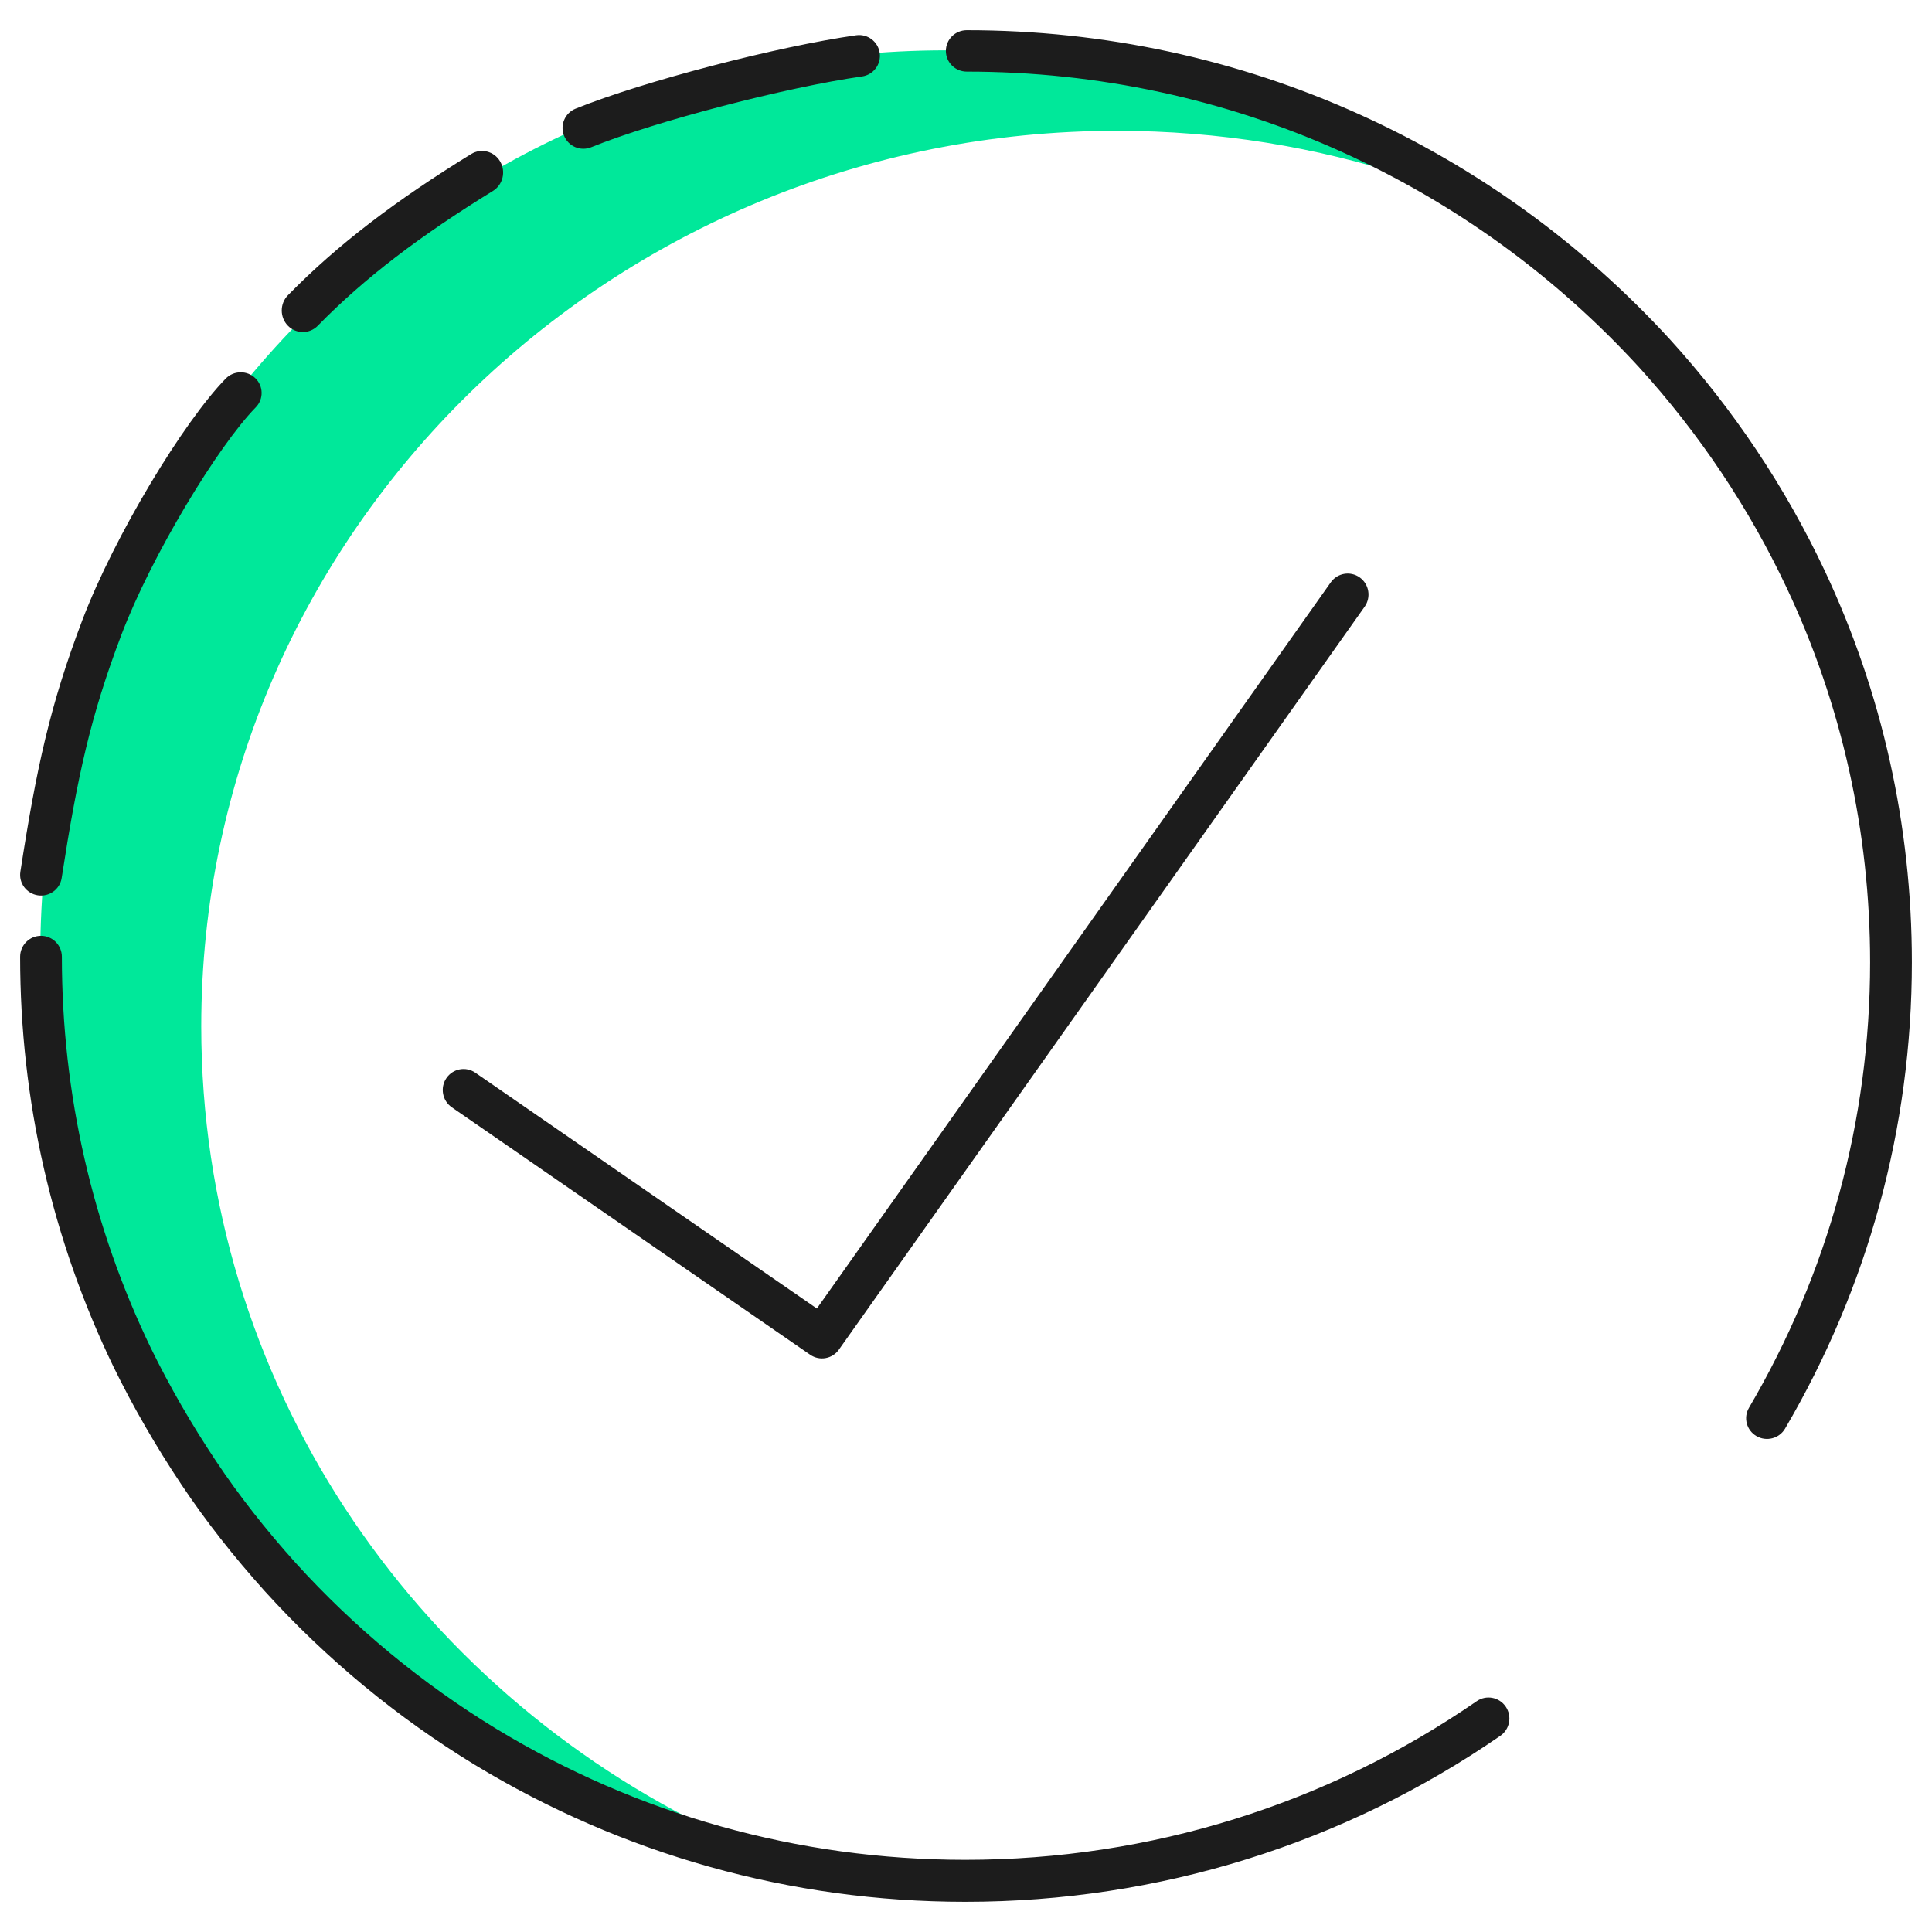
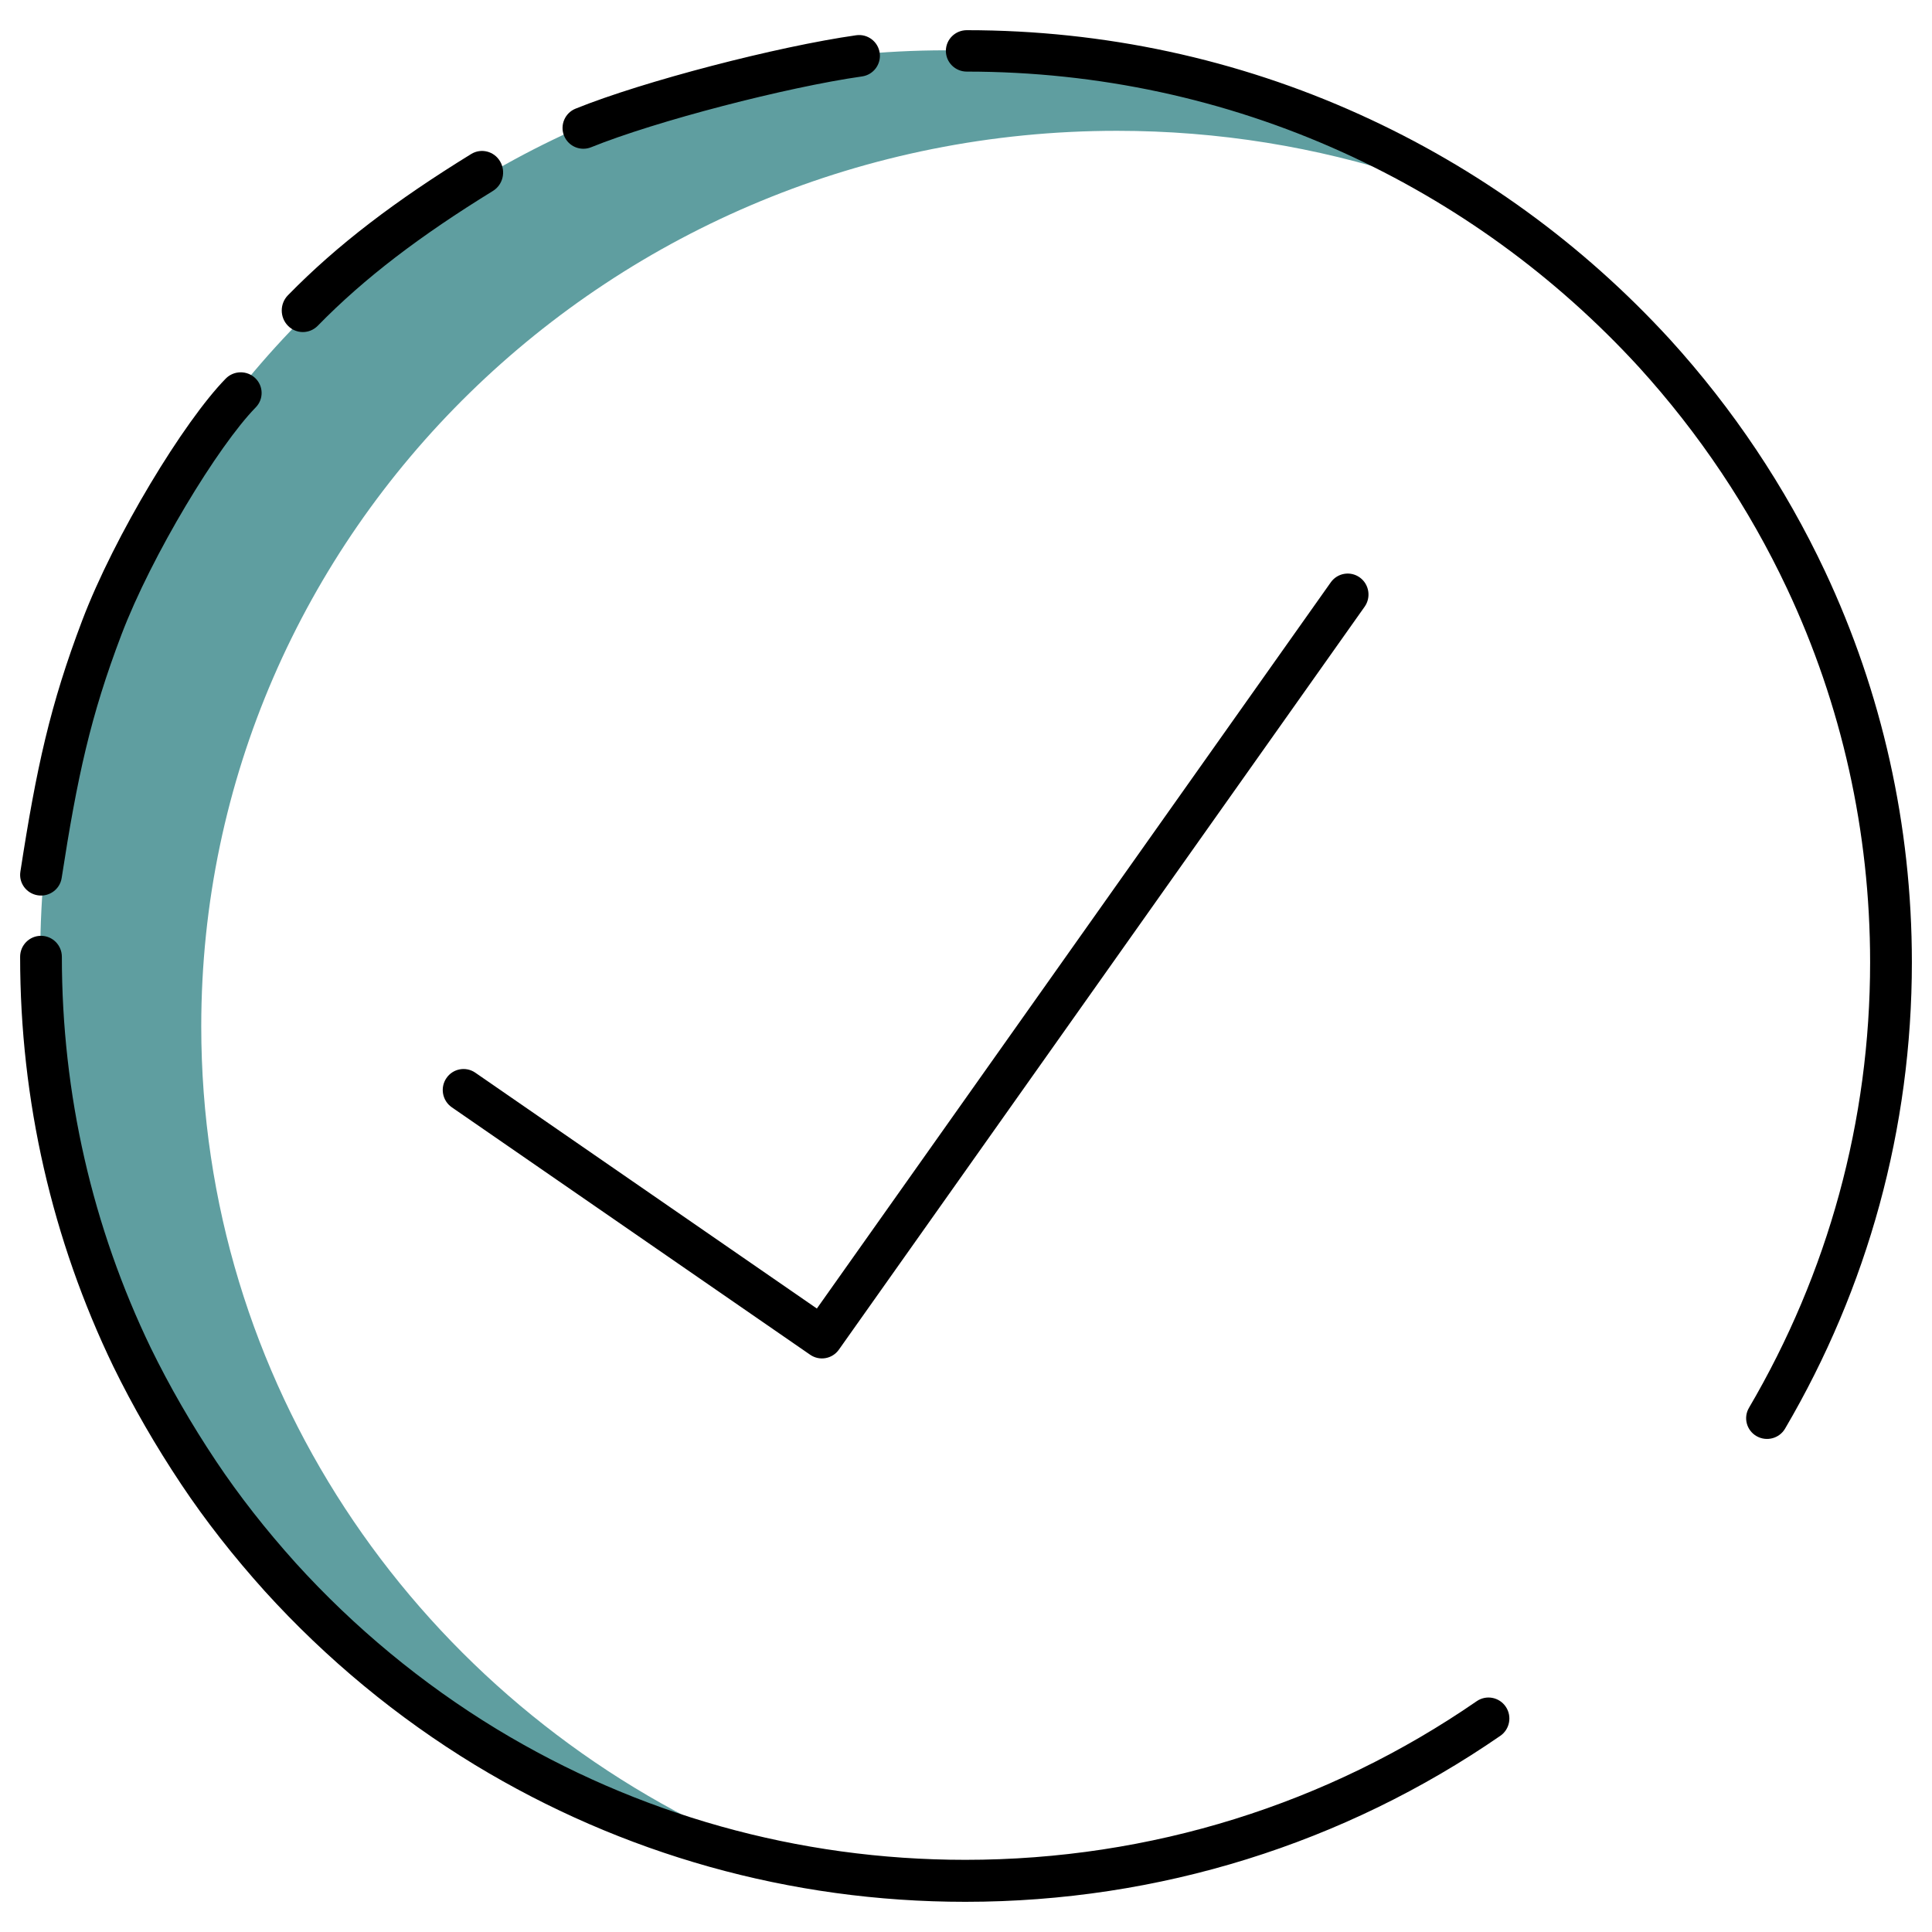
- <svg xmlns="http://www.w3.org/2000/svg" width="96px" height="96px" viewBox="0 0 96 96" version="1.1">
-   <g id="checkmark.dot.strokecircle-large" stroke="none" fill="none" fill-rule="nonzero">
-     <path d="M47,2.5 C55.392,2.5 63.248,4.797 69.973,8.797 C65.426,7.308 60.56,6.5 55.501,6.5 C30.372,6.5 10,26.423 10,51 C10,68.622 20.474,83.851 35.665,91.06 C16.299,86.035 2,68.438 2,47.5 C2,22.647 22.147,2.5 47,2.5 Z" id="Spot-color-zone" fill="#00E89A" />
-     <path d="M2.037,46.5 C2.61,46.5 3.074,46.967 3.074,47.543 C3.074,54.379 4.6,60.98 7.497,66.987 C8.428,68.891 9.507,70.761 10.73,72.595 C11.883,74.324 13.202,76.004 14.692,77.662 C17.608,80.877 20.978,83.664 24.677,85.914 C31.656,90.148 39.634,92.414 47.967,92.414 C57.181,92.414 65.976,89.637 73.376,84.532 C73.848,84.206 74.494,84.327 74.818,84.802 C75.142,85.277 75.022,85.927 74.549,86.253 C66.806,91.595 57.602,94.5 47.967,94.5 C39.254,94.5 30.906,92.129 23.604,87.7 C19.734,85.345 16.21,82.43 13.157,79.064 C11.599,77.332 10.218,75.573 9.007,73.757 C7.734,71.847 6.608,69.897 5.633,67.903 C2.597,61.609 1,54.696 1,47.543 C1,46.967 1.464,46.5 2.037,46.5 Z M48.038,1.5 C54.871,1.5 61.495,2.941 67.56,5.687 C73.435,8.346 78.638,12.129 82.98,16.866 C86.112,20.311 88.71,24.192 90.679,28.378 C93.512,34.402 95,41.004 95,47.816 C95,56.065 92.809,63.986 88.699,70.988 C88.411,71.48 87.775,71.646 87.28,71.36 C86.785,71.074 86.617,70.444 86.906,69.953 C90.832,63.263 92.925,55.698 92.925,47.816 C92.925,41.305 91.504,35.001 88.798,29.247 C86.917,25.247 84.433,21.538 81.442,18.247 C77.29,13.719 72.316,10.102 66.698,7.559 C60.902,4.935 54.573,3.558 48.038,3.558 C47.465,3.558 47,3.097 47,2.529 C47,1.961 47.465,1.5 48.038,1.5 Z M67.567,28.694 C68.031,29.028 68.139,29.678 67.808,30.147 L41.684,67.063 C41.357,67.525 40.723,67.638 40.259,67.318 L22.449,55.02 C21.979,54.695 21.858,54.047 22.181,53.572 C22.503,53.097 23.147,52.976 23.617,53.301 L40.59,65.02 L66.125,28.937 C66.457,28.468 67.102,28.36 67.567,28.694 Z M12.684,18.789 C13.096,19.184 13.106,19.835 12.708,20.242 C10.838,22.153 7.533,27.593 6.033,31.54 C4.5,35.575 3.842,38.587 3.064,43.628 C2.978,44.188 2.448,44.574 1.882,44.488 C1.315,44.402 0.926,43.878 1.012,43.318 C1.81,38.145 2.493,35.02 4.09,30.817 C5.685,26.619 9.136,20.938 11.216,18.813 C11.615,18.405 12.272,18.395 12.684,18.789 Z M24.849,8.018 C25.148,8.525 24.989,9.183 24.493,9.488 C20.894,11.704 18.119,13.802 15.79,16.186 C15.381,16.604 14.717,16.605 14.308,16.187 C13.898,15.769 13.897,15.091 14.306,14.673 C16.772,12.149 19.678,9.953 23.411,7.654 C23.906,7.349 24.551,7.512 24.849,8.018 Z M43.712,2.63 C43.792,3.195 43.399,3.718 42.834,3.798 C39.099,4.329 32.582,6.017 29.374,7.316 C28.845,7.53 28.243,7.275 28.028,6.746 C27.814,6.217 28.069,5.614 28.598,5.4 C31.968,4.035 38.648,2.305 42.543,1.752 C43.108,1.671 43.632,2.065 43.712,2.63 Z" id="Stroke-checkmark" fill="#1C1C1C" />
-   </g>
+ <svg xmlns="http://www.w3.org/2000/svg" width="96" height="96" viewBox="0 0 96 96" version="1.1">
+   <path part="highlight" fill="cadetblue" d="M47,2.5 C55.392,2.5 63.248,4.797 69.973,8.797 C65.426,7.308 60.56,6.5 55.501,6.5 C30.372,6.5 10,26.423 10,51 C10,68.622 20.474,83.851 35.665,91.06 C16.299,86.035 2,68.438 2,47.5 C2,22.647 22.147,2.5 47,2.5 Z" />
+   <path part="outline" fill="black" d="M2.037,46.5 C2.61,46.5 3.074,46.967 3.074,47.543 C3.074,54.379 4.6,60.98 7.497,66.987 C8.428,68.891 9.507,70.761 10.73,72.595 C11.883,74.324 13.202,76.004 14.692,77.662 C17.608,80.877 20.978,83.664 24.677,85.914 C31.656,90.148 39.634,92.414 47.967,92.414 C57.181,92.414 65.976,89.637 73.376,84.532 C73.848,84.206 74.494,84.327 74.818,84.802 C75.142,85.277 75.022,85.927 74.549,86.253 C66.806,91.595 57.602,94.5 47.967,94.5 C39.254,94.5 30.906,92.129 23.604,87.7 C19.734,85.345 16.21,82.43 13.157,79.064 C11.599,77.332 10.218,75.573 9.007,73.757 C7.734,71.847 6.608,69.897 5.633,67.903 C2.597,61.609 1,54.696 1,47.543 C1,46.967 1.464,46.5 2.037,46.5 Z M48.038,1.5 C54.871,1.5 61.495,2.941 67.56,5.687 C73.435,8.346 78.638,12.129 82.98,16.866 C86.112,20.311 88.71,24.192 90.679,28.378 C93.512,34.402 95,41.004 95,47.816 C95,56.065 92.809,63.986 88.699,70.988 C88.411,71.48 87.775,71.646 87.28,71.36 C86.785,71.074 86.617,70.444 86.906,69.953 C90.832,63.263 92.925,55.698 92.925,47.816 C92.925,41.305 91.504,35.001 88.798,29.247 C86.917,25.247 84.433,21.538 81.442,18.247 C77.29,13.719 72.316,10.102 66.698,7.559 C60.902,4.935 54.573,3.558 48.038,3.558 C47.465,3.558 47,3.097 47,2.529 C47,1.961 47.465,1.5 48.038,1.5 Z M67.567,28.694 C68.031,29.028 68.139,29.678 67.808,30.147 L41.684,67.063 C41.357,67.525 40.723,67.638 40.259,67.318 L22.449,55.02 C21.979,54.695 21.858,54.047 22.181,53.572 C22.503,53.097 23.147,52.976 23.617,53.301 L40.59,65.02 L66.125,28.937 C66.457,28.468 67.102,28.36 67.567,28.694 Z M12.684,18.789 C13.096,19.184 13.106,19.835 12.708,20.242 C10.838,22.153 7.533,27.593 6.033,31.54 C4.5,35.575 3.842,38.587 3.064,43.628 C2.978,44.188 2.448,44.574 1.882,44.488 C1.315,44.402 0.926,43.878 1.012,43.318 C1.81,38.145 2.493,35.02 4.09,30.817 C5.685,26.619 9.136,20.938 11.216,18.813 C11.615,18.405 12.272,18.395 12.684,18.789 Z M24.849,8.018 C25.148,8.525 24.989,9.183 24.493,9.488 C20.894,11.704 18.119,13.802 15.79,16.186 C15.381,16.604 14.717,16.605 14.308,16.187 C13.898,15.769 13.897,15.091 14.306,14.673 C16.772,12.149 19.678,9.953 23.411,7.654 C23.906,7.349 24.551,7.512 24.849,8.018 Z M43.712,2.63 C43.792,3.195 43.399,3.718 42.834,3.798 C39.099,4.329 32.582,6.017 29.374,7.316 C28.845,7.53 28.243,7.275 28.028,6.746 C27.814,6.217 28.069,5.614 28.598,5.4 C31.968,4.035 38.648,2.305 42.543,1.752 C43.108,1.671 43.632,2.065 43.712,2.63 Z" />
</svg>
